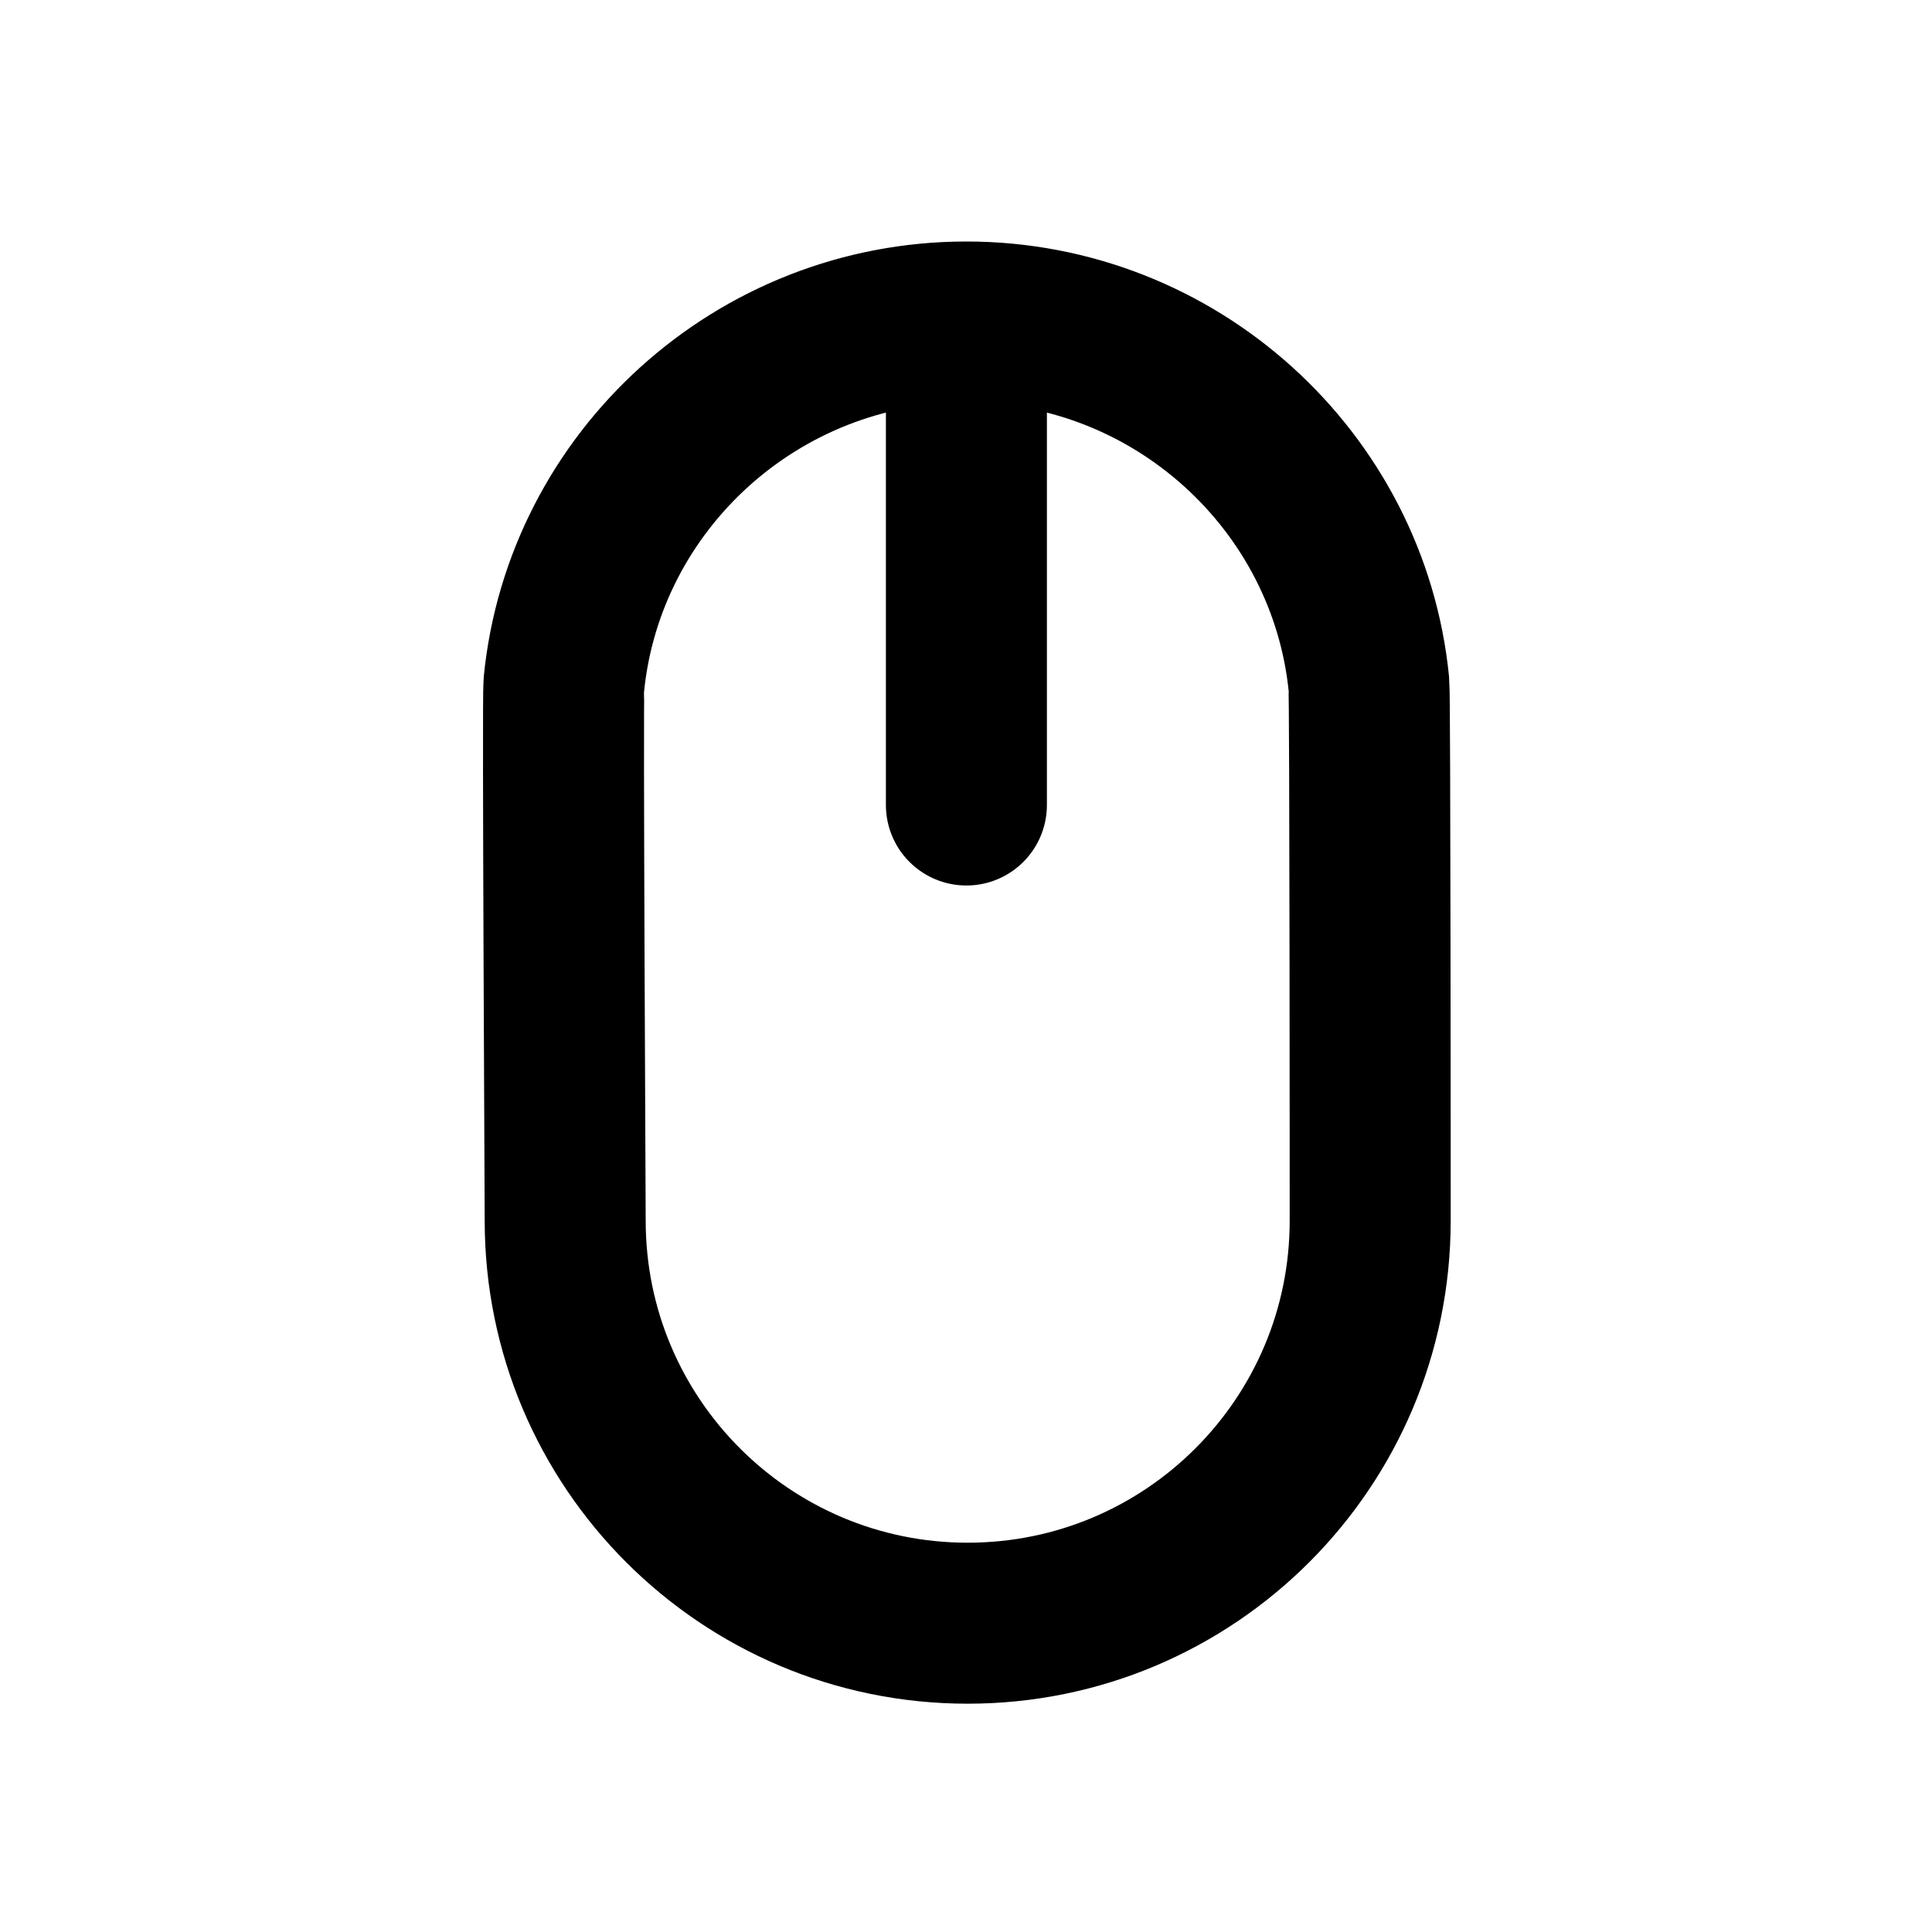
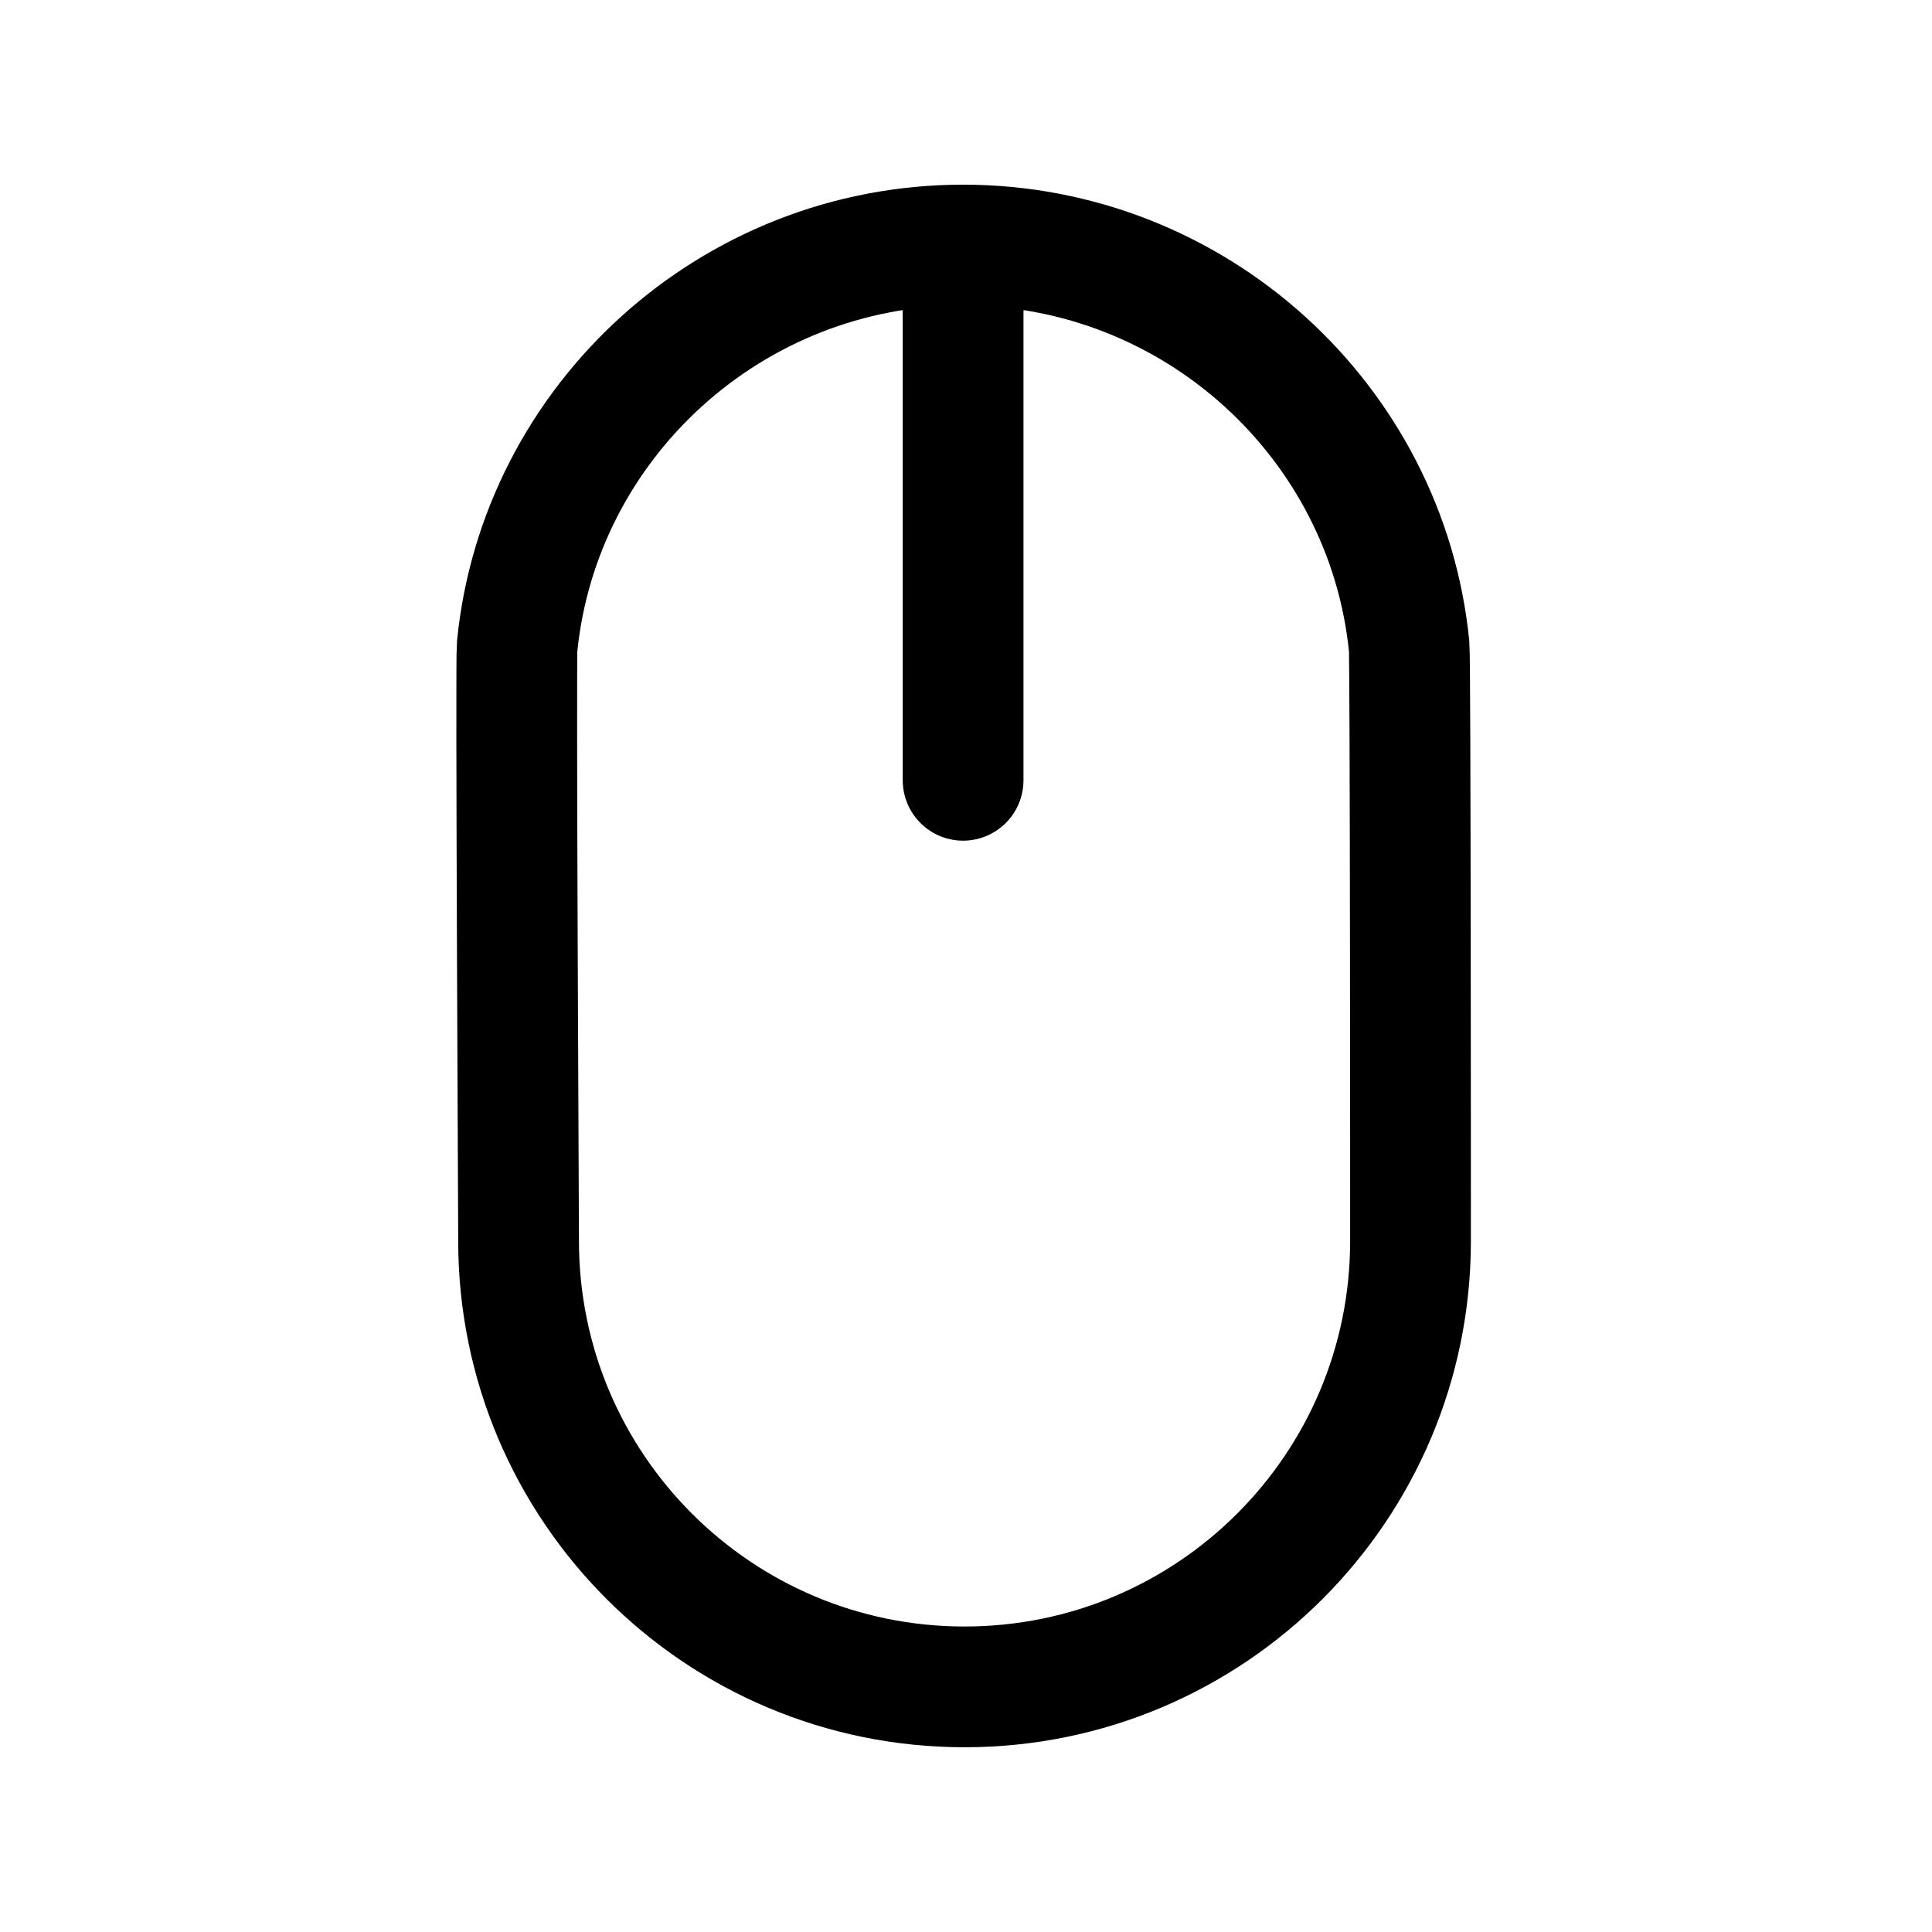
<svg xmlns="http://www.w3.org/2000/svg" width="24" height="24">
-   <path fill="none" stroke="currentColor" stroke-linecap="round" stroke-width="2" d="M12.005 4c-2.593 0-4.75 1.973-5 4.5-.017.164.016 6.496.016 6.664a5 5 0 1 0 10 0c0-.168 0-6.5-.016-6.664-.251-2.527-2.408-4.5-5-4.5Zm0 0v6" />
+   <path fill="none" stroke="currentColor" stroke-linecap="round" stroke-width="1.5" d="M11.964 3.044c-2.873 0-5.262 2.187-5.54 4.987-.018.182.018 7.197.018 7.384a5.54 5.54 0 1 0 11.08 0c0-.187 0-7.202-.017-7.384-.278-2.8-2.668-4.987-5.54-4.987Zm0 0v6.649" />
</svg>
